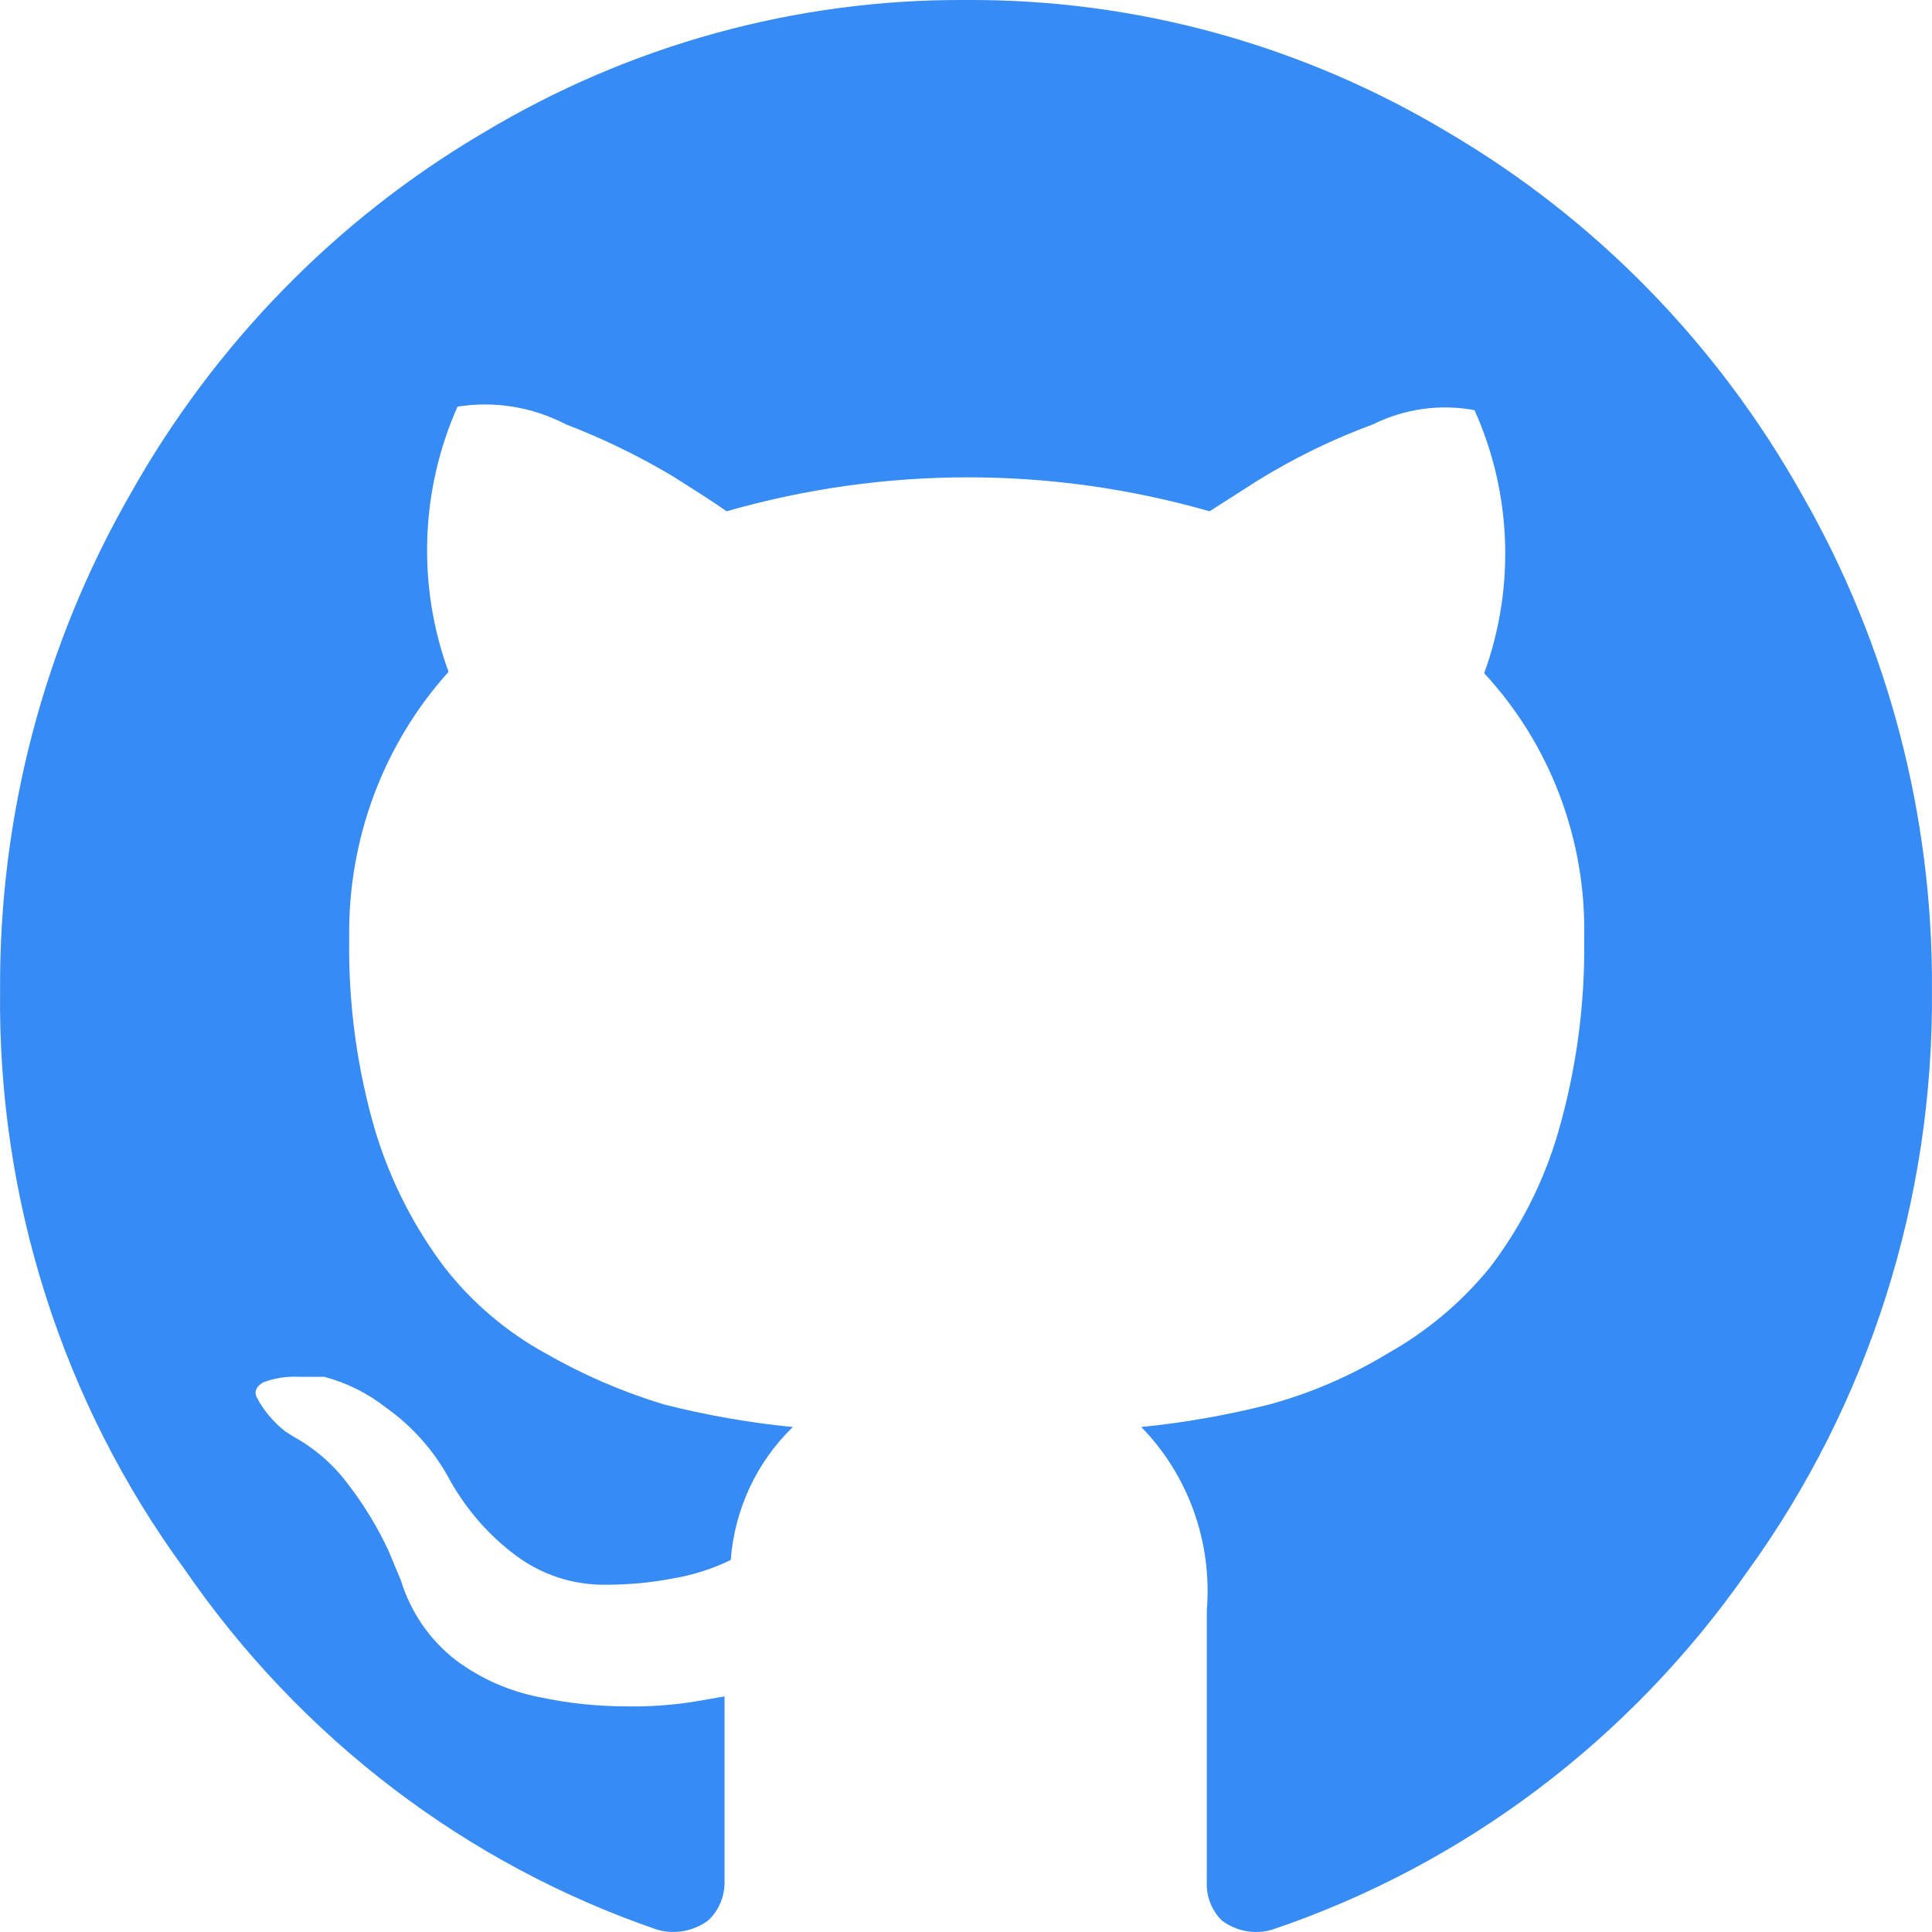
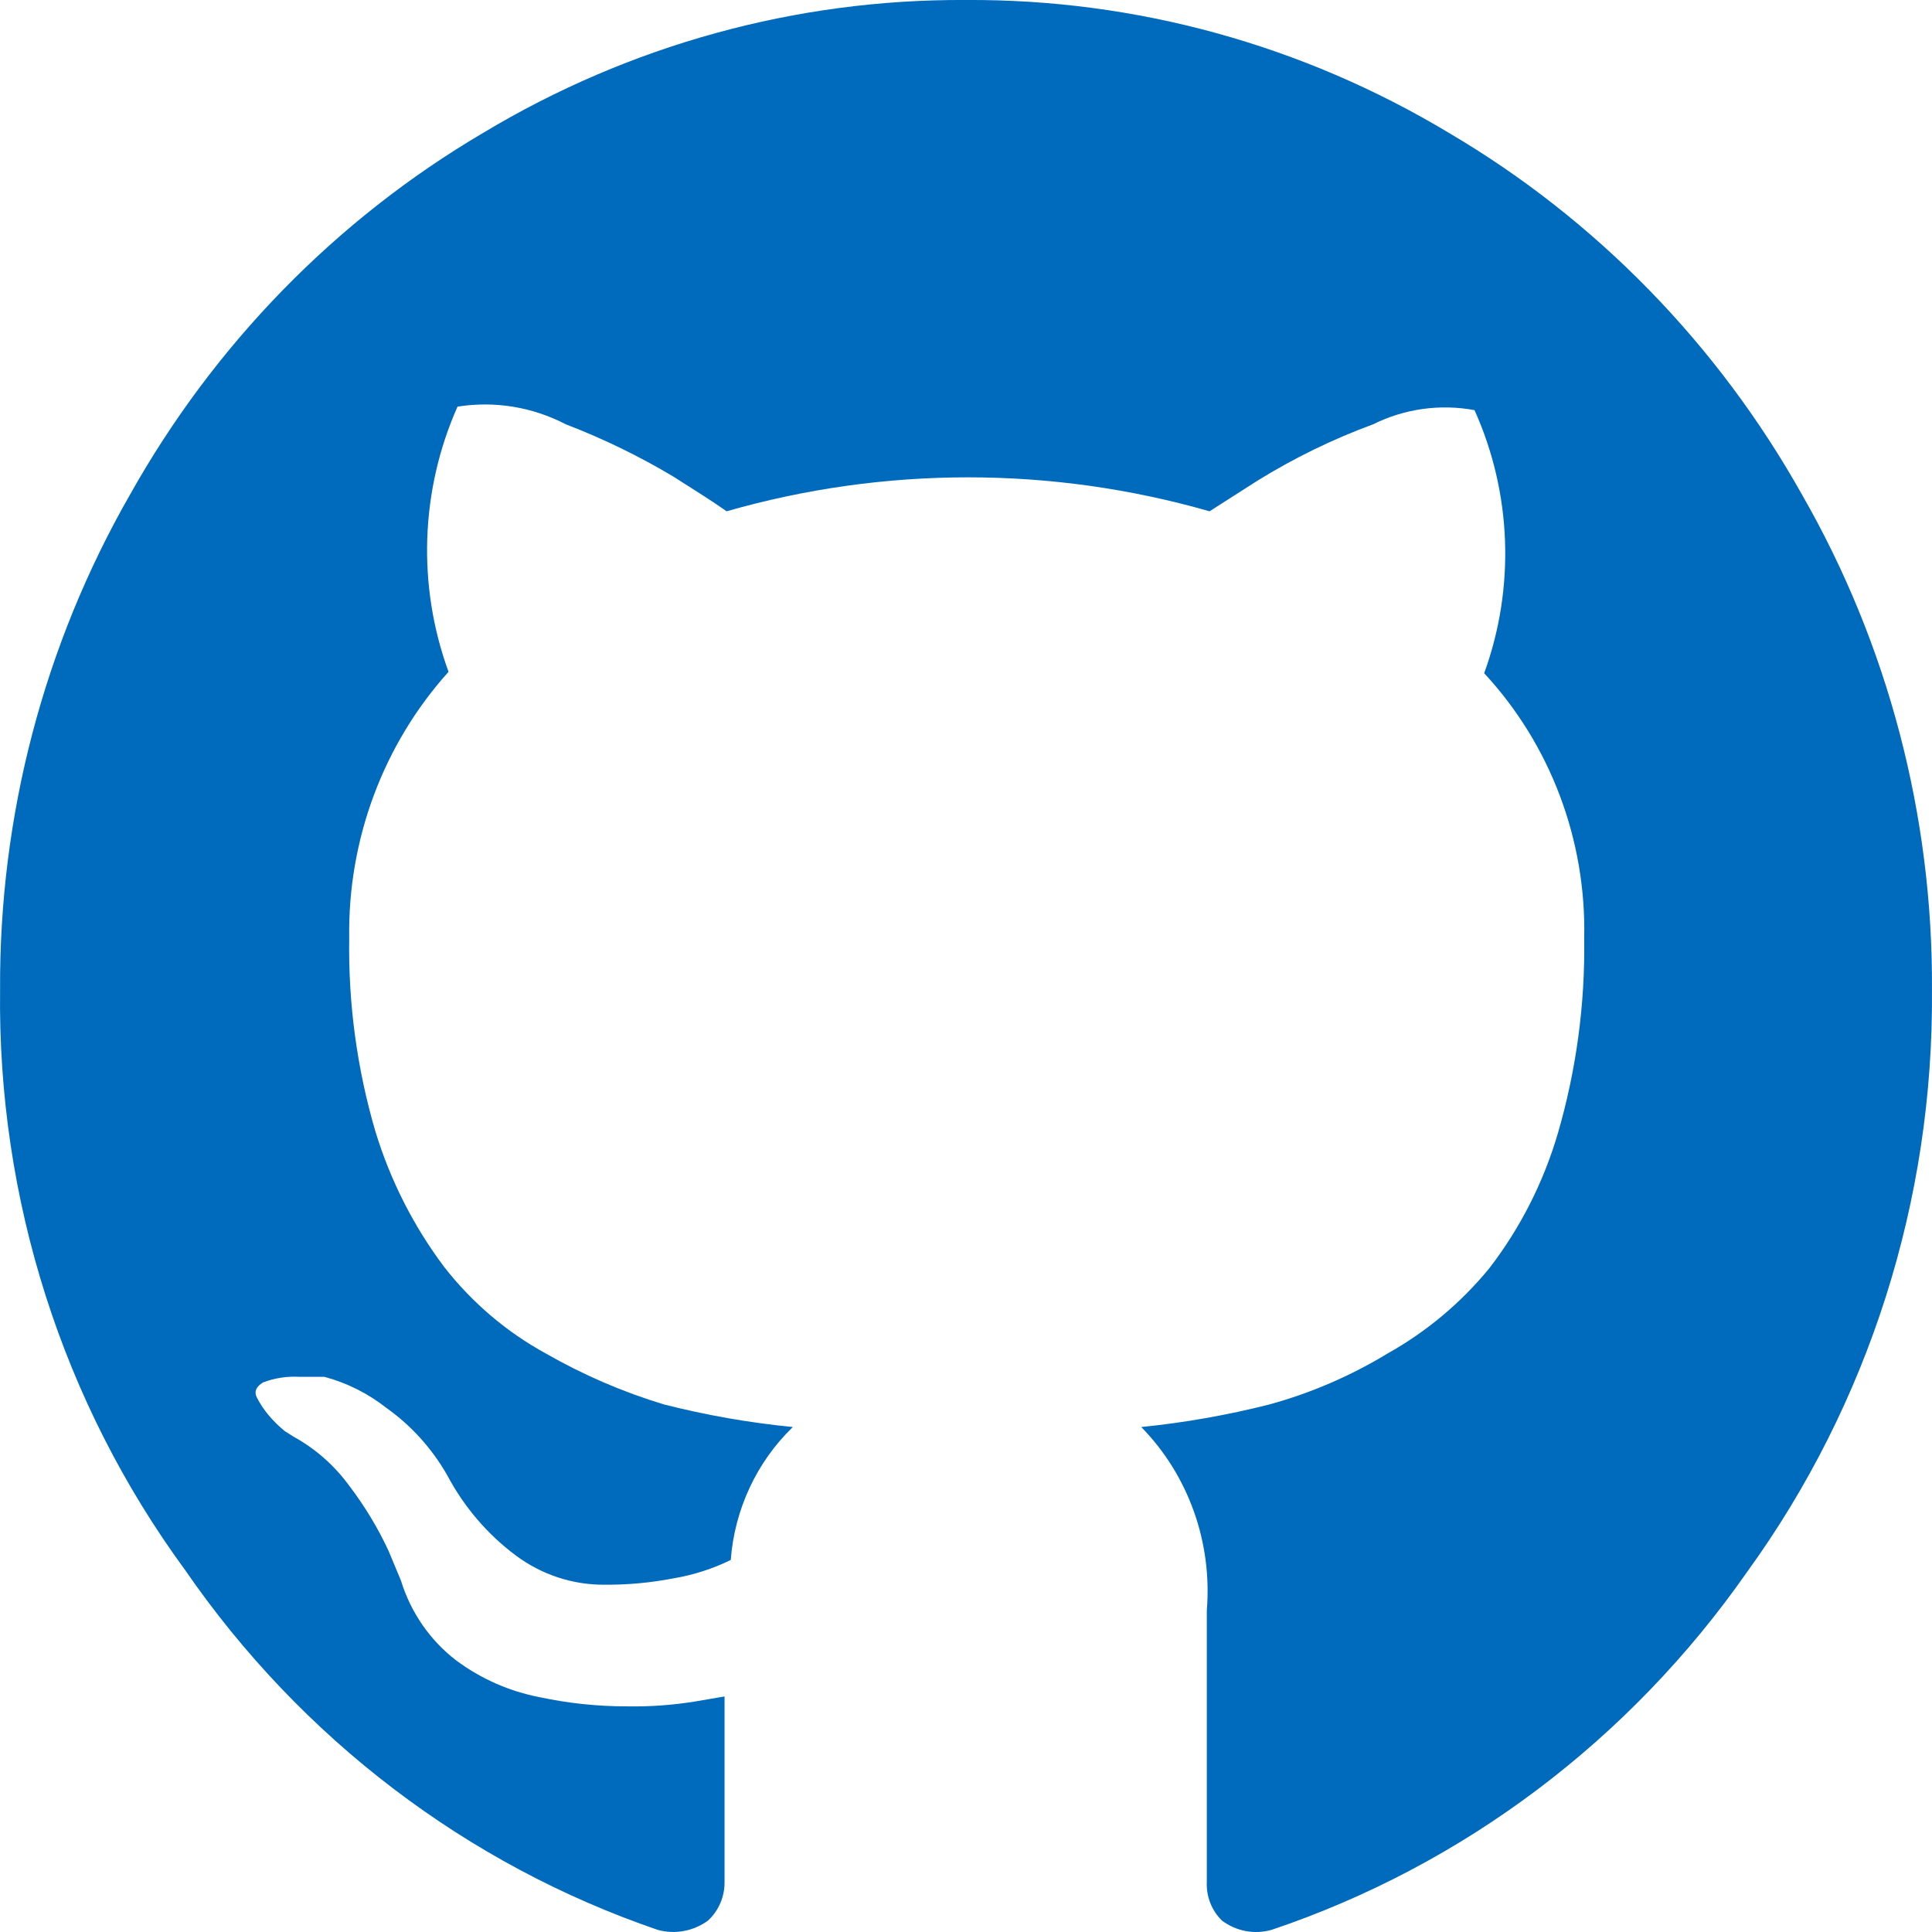
<svg xmlns="http://www.w3.org/2000/svg" width="48px" height="48px" viewBox="0 0 48 48" version="1.1">
  <g id="页面-1" stroke="none" stroke-width="1" fill="none" fill-rule="evenodd" opacity="1">
-     <g id="Thales-AIR-524" transform="translate(-1728, -891)" fill="#378BF4">
+     <g id="Thales-AIR-524" transform="translate(-1728, -891)" fill="#006abd">
      <path d="M1771.405,930.056 C1768.49,934.23 1764.353,937.344 1759.594,938.946 C1759.17,939.067 1758.716,938.983 1758.36,938.717 C1758.103,938.467 1757.965,938.114 1757.983,937.751 L1757.983,931.005 C1758.121,929.316 1757.525,927.651 1756.354,926.454 C1757.429,926.346 1758.495,926.158 1759.543,925.892 C1760.572,925.609 1761.558,925.184 1762.474,924.627 C1763.434,924.09 1764.289,923.376 1764.994,922.519 C1765.769,921.516 1766.35,920.371 1766.708,919.146 C1767.163,917.578 1767.383,915.949 1767.359,914.314 C1767.413,911.868 1766.519,909.499 1764.874,907.726 C1765.647,905.602 1765.561,903.249 1764.634,901.19 C1763.779,901.031 1762.896,901.154 1762.114,901.542 C1761.111,901.911 1760.146,902.382 1759.234,902.947 L1758.051,903.703 C1754.127,902.578 1749.977,902.578 1746.052,903.703 C1745.709,903.457 1745.281,903.193 1744.732,902.842 C1743.878,902.332 1742.984,901.897 1742.058,901.542 C1741.228,901.11 1740.287,900.956 1739.367,901.103 C1738.443,903.181 1738.362,905.551 1739.144,907.691 C1737.522,909.492 1736.638,911.863 1736.676,914.314 C1736.651,915.938 1736.871,917.556 1737.327,919.111 C1737.699,920.33 1738.279,921.472 1739.041,922.484 C1739.731,923.366 1740.588,924.095 1741.561,924.627 C1742.489,925.159 1743.473,925.583 1744.492,925.892 C1745.546,926.16 1746.617,926.348 1747.698,926.454 C1746.801,927.32 1746.251,928.498 1746.155,929.757 C1745.704,929.977 1745.225,930.131 1744.732,930.214 C1744.167,930.323 1743.593,930.376 1743.018,930.372 C1742.231,930.377 1741.462,930.125 1740.824,929.652 C1740.114,929.124 1739.528,928.44 1739.11,927.649 C1738.731,926.987 1738.217,926.417 1737.601,925.98 C1737.143,925.619 1736.618,925.356 1736.059,925.207 L1735.441,925.207 C1735.132,925.189 1734.823,925.236 1734.533,925.347 C1734.361,925.453 1734.31,925.576 1734.379,925.716 C1734.46,925.873 1734.557,926.021 1734.67,926.156 C1734.794,926.304 1734.932,926.439 1735.081,926.56 L1735.304,926.7 C1735.842,926.997 1736.31,927.411 1736.676,927.912 C1737.058,928.413 1737.386,928.955 1737.653,929.529 L1737.961,930.267 C1738.204,931.059 1738.684,931.754 1739.333,932.252 C1739.949,932.71 1740.658,933.022 1741.407,933.166 C1742.117,933.318 1742.841,933.394 1743.567,933.394 C1744.14,933.405 1744.714,933.364 1745.281,933.271 L1746.001,933.148 L1746.001,937.751 C1746.007,938.119 1745.857,938.472 1745.589,938.717 C1745.226,938.981 1744.767,939.065 1744.338,938.946 C1739.594,937.323 1735.48,934.19 1732.596,930.003 C1729.553,925.853 1727.938,920.787 1728.002,915.597 C1727.977,911.275 1729.09,907.026 1731.225,903.298 C1733.321,899.556 1736.35,896.452 1740.001,894.303 C1743.638,892.116 1747.784,890.975 1752,891 C1756.217,890.975 1760.363,892.116 1764,894.303 C1767.651,896.452 1770.68,899.556 1772.776,903.299 C1774.912,907.025 1776.026,911.275 1775.999,915.597 C1776.045,920.801 1774.432,925.878 1771.405,930.056 Z" id="Github_ico" />
    </g>
  </g>
</svg>
